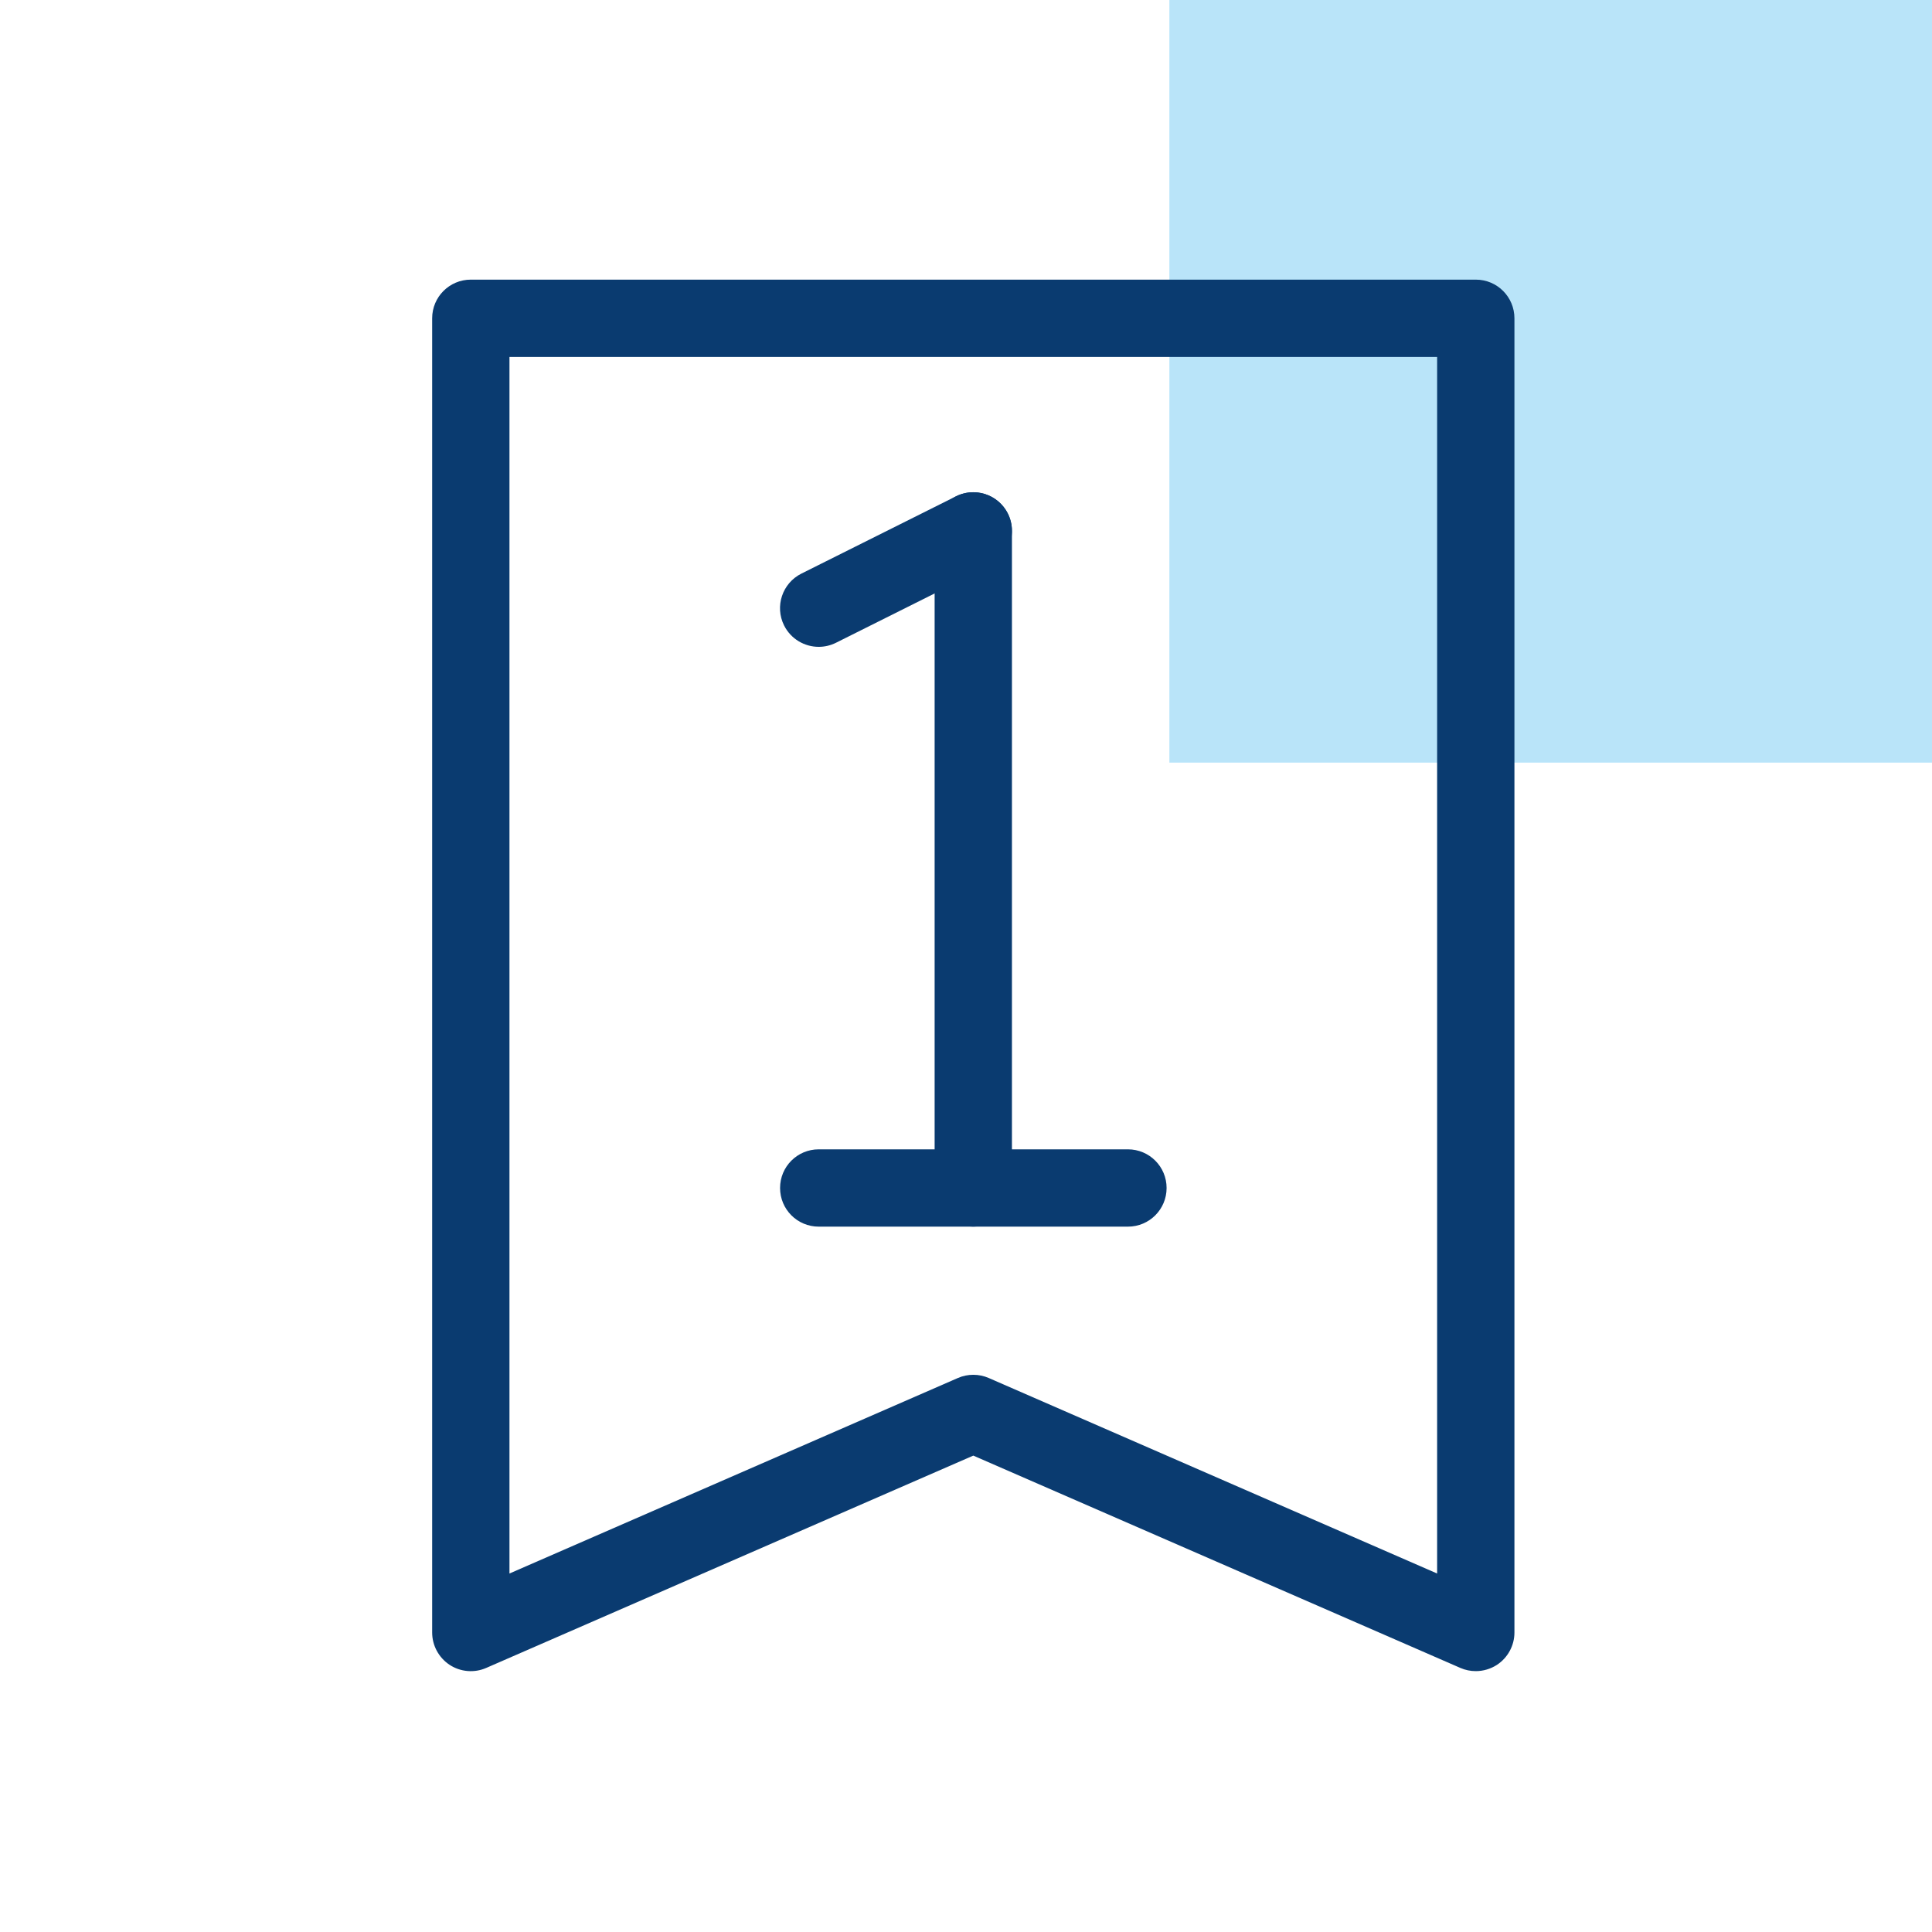
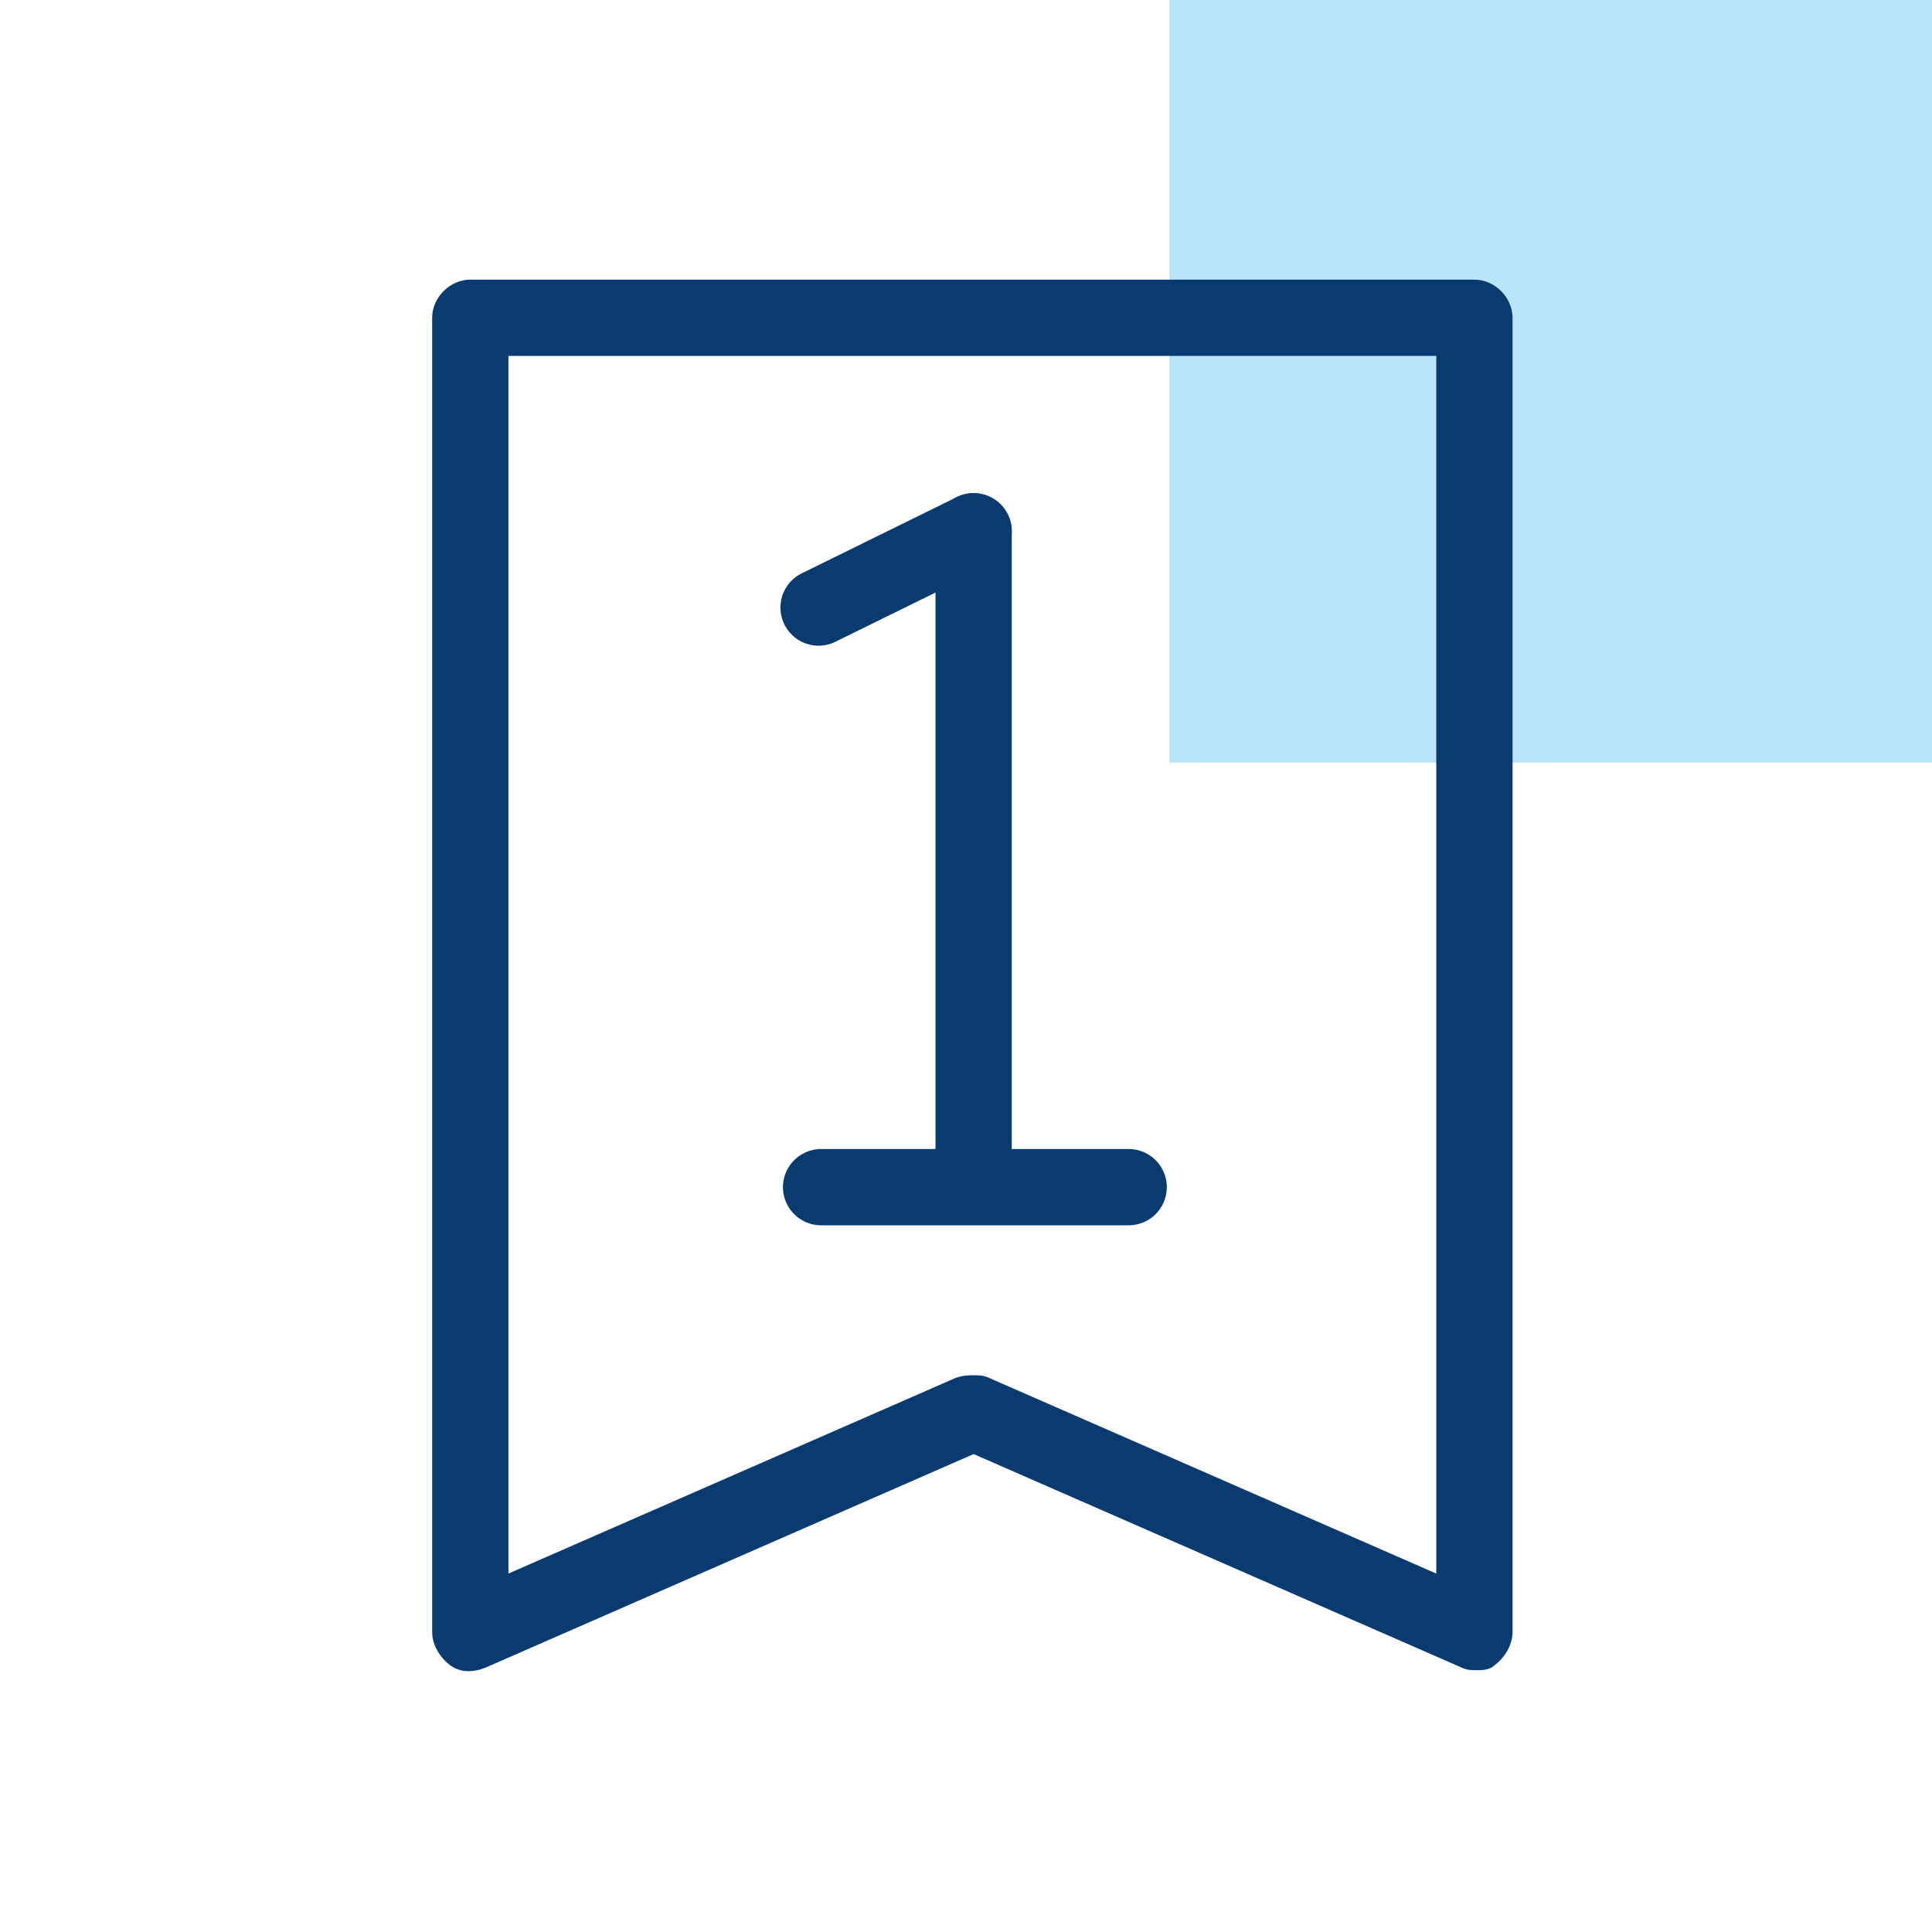
- <svg xmlns="http://www.w3.org/2000/svg" width="76" height="76" viewBox="0 0 76 76" fill="none">
-   <rect opacity="0.5" x="46" width="30" height="30" fill="#74CAF4" />
-   <path fill-rule="evenodd" clip-rule="evenodd" d="M38.287 54.081C38.494 54.081 38.701 54.122 38.894 54.207L56.533 61.898V14.041H20.041V61.898L37.681 54.207C37.874 54.122 38.08 54.081 38.287 54.081ZM58.054 65.738C57.847 65.738 57.642 65.697 57.447 65.612L38.287 57.26L19.127 65.612C18.66 65.817 18.116 65.772 17.687 65.491C17.259 65.208 17 64.73 17 64.218V12.521C17 11.68 17.68 11 18.52 11H58.054C58.895 11 59.574 11.68 59.574 12.521V64.218C59.574 64.73 59.316 65.208 58.887 65.491C58.636 65.653 58.344 65.738 58.054 65.738Z" fill="#0A3B70" />
-   <path fill-rule="evenodd" clip-rule="evenodd" d="M32.207 25.445C31.649 25.445 31.112 25.138 30.844 24.604C30.469 23.853 30.774 22.941 31.525 22.564L37.608 19.523C38.357 19.15 39.271 19.453 39.648 20.204C40.024 20.955 39.718 21.867 38.967 22.244L32.885 25.285C32.667 25.393 32.435 25.445 32.207 25.445Z" fill="#0A3B70" />
-   <path fill-rule="evenodd" clip-rule="evenodd" d="M44.37 48.253H32.206C31.365 48.253 30.686 47.573 30.686 46.732C30.686 45.891 31.365 45.212 32.206 45.212H44.37C45.211 45.212 45.891 45.891 45.891 46.732C45.891 47.573 45.211 48.253 44.37 48.253Z" fill="#0A3B70" />
-   <path fill-rule="evenodd" clip-rule="evenodd" d="M38.286 48.252C37.445 48.252 36.766 47.573 36.766 46.732V20.883C36.766 20.043 37.445 19.363 38.286 19.363C39.127 19.363 39.807 20.043 39.807 20.883V46.732C39.807 47.573 39.127 48.252 38.286 48.252Z" fill="#0A3B70" />
+ <svg xmlns="http://www.w3.org/2000/svg" version="1.1" id="Layer_1" x="0px" y="0px" viewBox="0 0 76 76" style="enable-background:new 0 0 76 76;" xml:space="preserve">
+   <style type="text/css">
+ 	.st0{opacity:0.5;fill:#74CAF4;enable-background:new    ;}
+ 	.st1{fill-rule:evenodd;clip-rule:evenodd;fill:#0A3B70;}
+ 	.st2{fill:none;stroke:#0A3B70;stroke-width:3;stroke-linecap:round;stroke-miterlimit:10;}
+ </style>
+   <rect x="46" class="st0" width="30" height="30" />
+   <path class="st1" d="M38.3,54.1c0.2,0,0.4,0,0.6,0.1l17.6,7.7V14H20v47.9l17.6-7.7C37.9,54.1,38.1,54.1,38.3,54.1z M58.1,65.7  c-0.2,0-0.4,0-0.6-0.1l-19.2-8.4l-19.2,8.4c-0.5,0.2-1,0.2-1.4-0.1c-0.4-0.3-0.7-0.8-0.7-1.3V12.5c0-0.8,0.7-1.5,1.5-1.5h39.5  c0.8,0,1.5,0.7,1.5,1.5v51.7c0,0.5-0.3,1-0.7,1.3C58.6,65.7,58.3,65.7,58.1,65.7z" />
+   <line class="st2" x1="32.2" y1="23.9" x2="38.3" y2="20.9" />
+   <line class="st2" x1="38.3" y1="46.4" x2="38.3" y2="20.9" />
+   <line class="st2" x1="44.4" y1="46.7" x2="32.3" y2="46.7" />
</svg>
